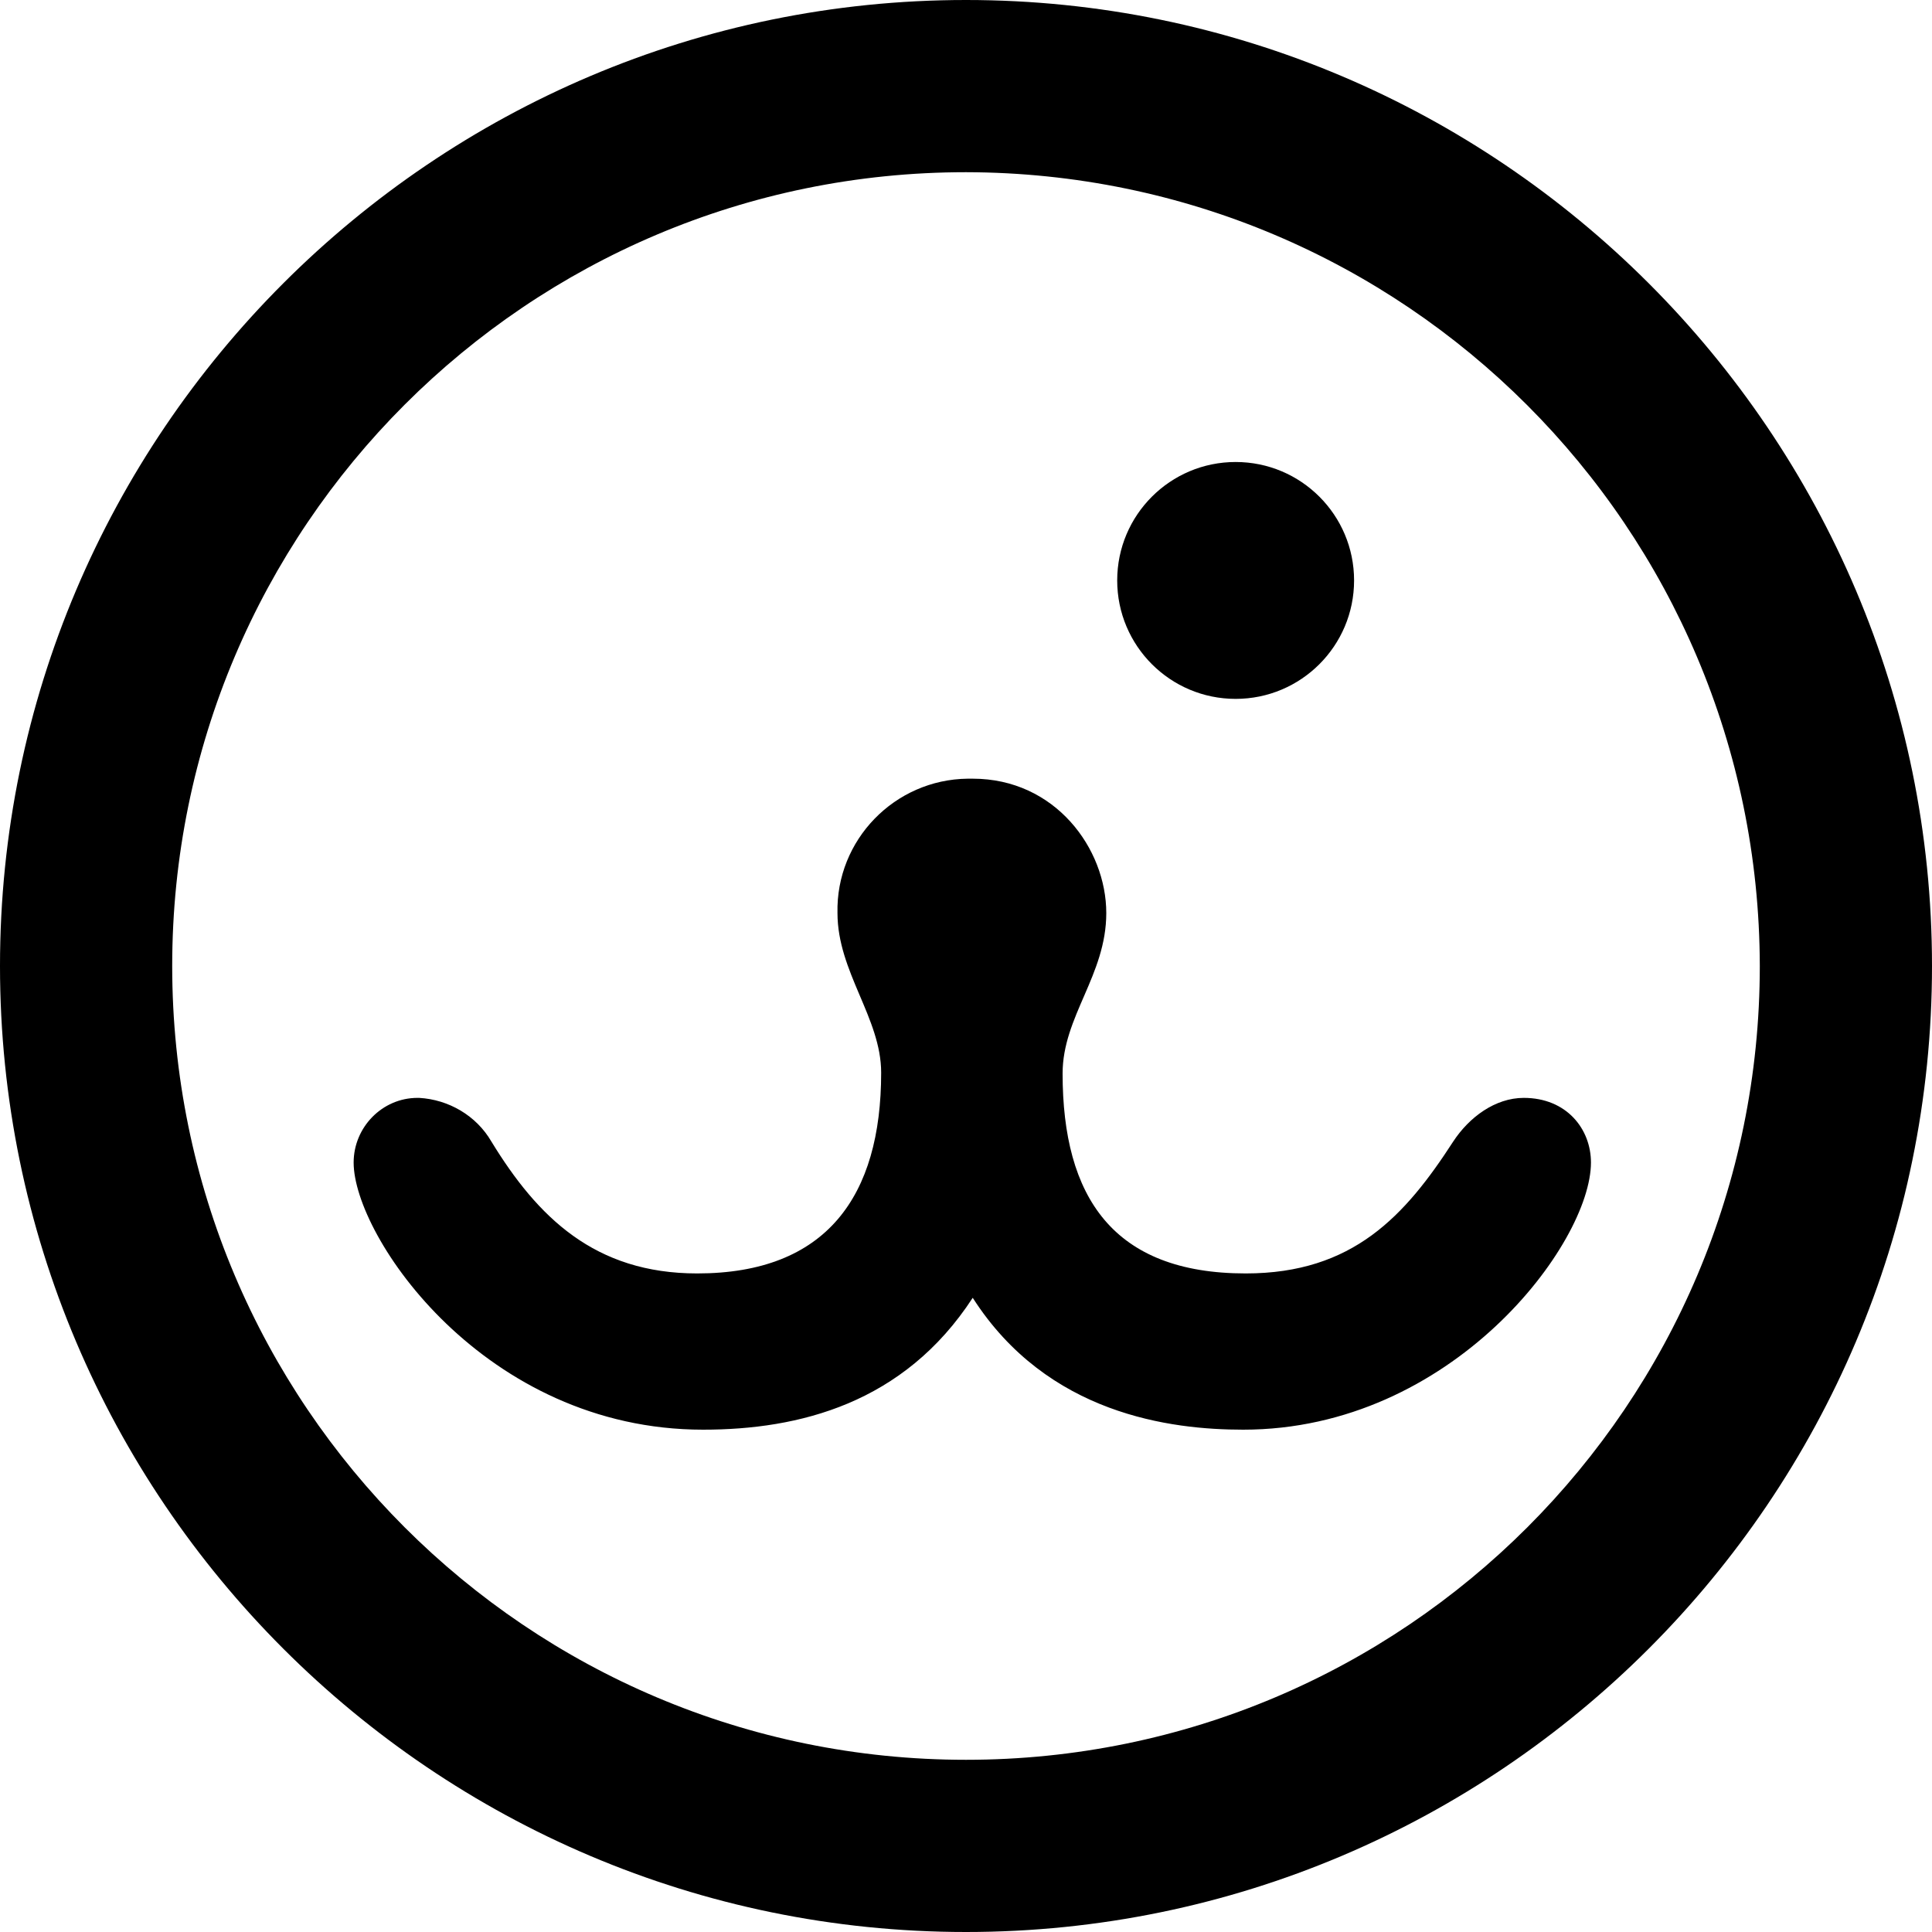
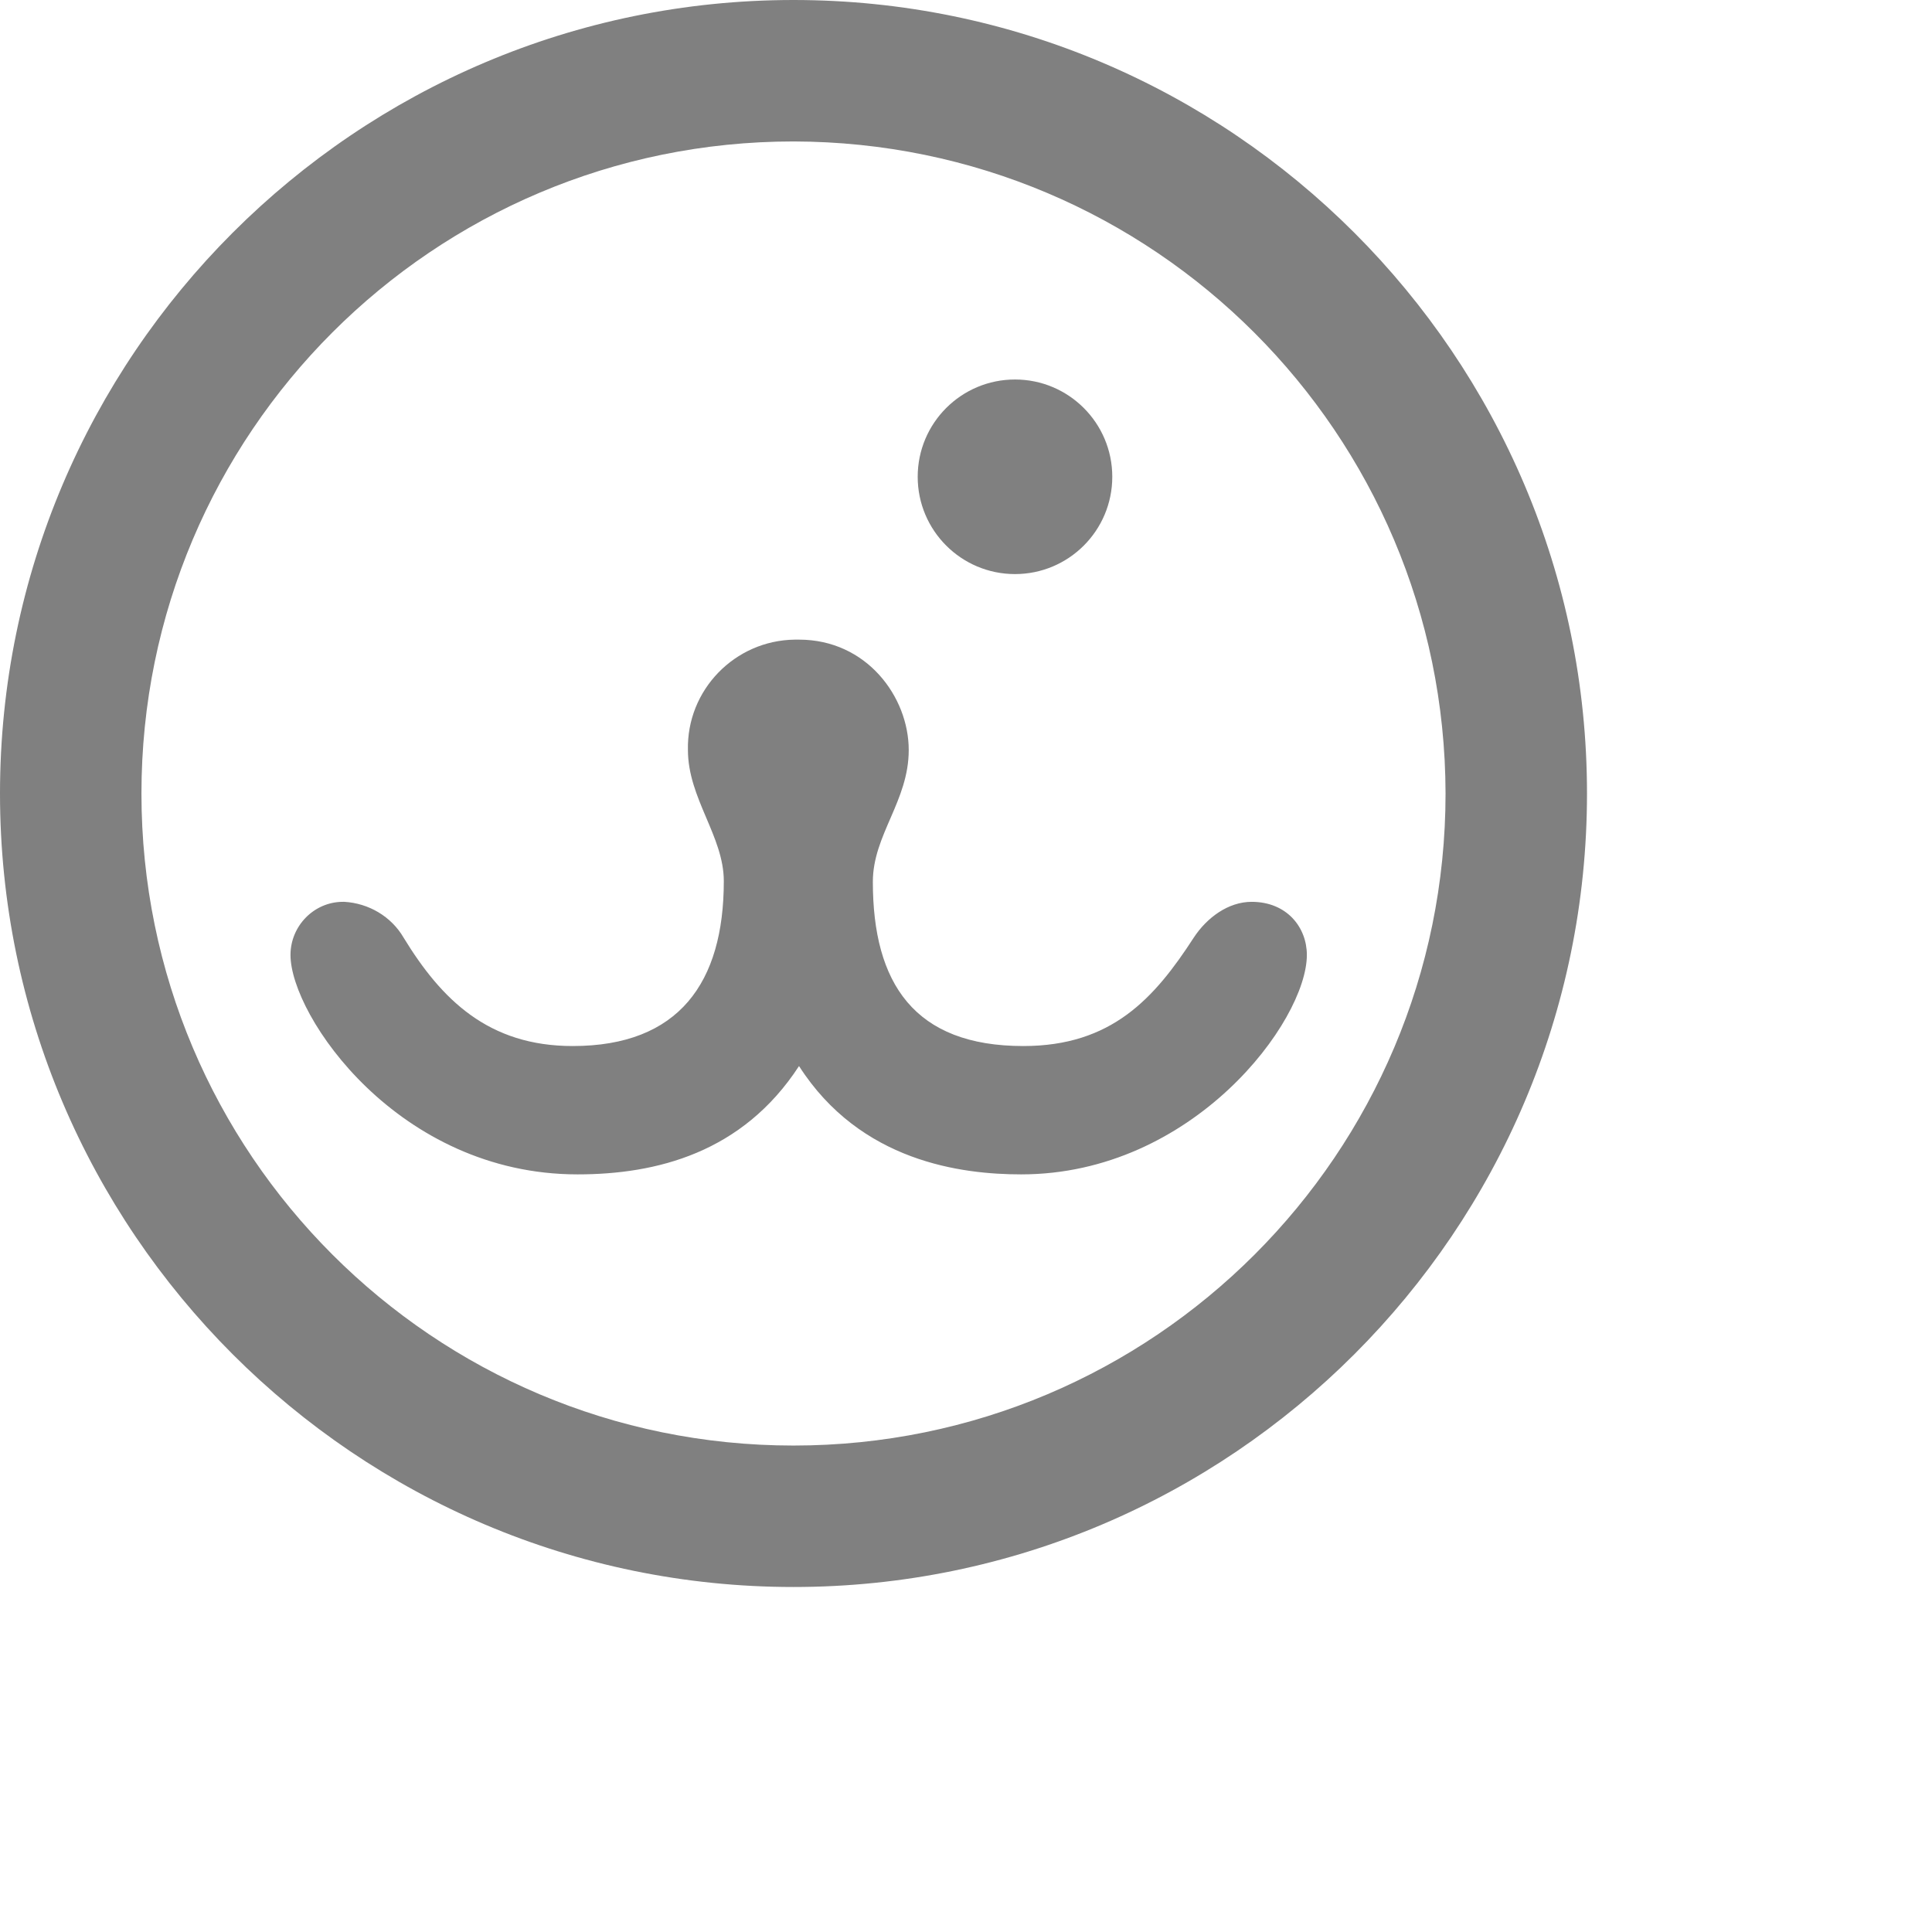
- <svg xmlns="http://www.w3.org/2000/svg" viewBox="0 0 230 230">
-   <path fill="%23fff" d="M115 0C51.6 0 0 51.6 0 115s51.6 115 115 115 115-51.6 115-115S178.4 0 115 0zm0 209.5c-52.2 0-94.5-42.3-94.5-94.5S62.8 20.5 115 20.5c52.2.1 94.4 42.3 94.5 94.5 0 52.2-42.3 94.5-94.5 94.5z" />
-   <circle fill="%23fff" cx="147.1" cy="69.1" r="14.1" />
-   <path fill="%23fff" d="M83 151.6c15.4 0 21.9-9.2 21.9-23.9 0-6.5-5.2-12-5.2-19-.2-8.7 6.8-15.9 15.5-16h.6c9.8 0 15.9 8.3 15.9 16 0 7.4-5.2 12.3-5.2 19.1 0 14.7 6 23.8 21.8 23.8 12.8 0 19-6.9 24.7-15.7 1.9-2.9 5-5.2 8.4-5.2 5.1 0 8 3.7 8 7.7 0 9.6-16.5 31.8-41.4 31.8-8.6 0-23.3-1.8-32.2-15.7-8.2 12.6-20.7 15.7-32.1 15.7-26 0-41.6-23-41.6-31.8 0-4.2 3.4-7.7 7.6-7.7h.2c3.5.2 6.8 2.1 8.6 5.2 5.5 9 12.3 15.7 24.5 15.7z" />
+ <svg xmlns="http://www.w3.org/2000/svg" viewBox="0 0 280 280">
+   <path fill="gray" d="M115 0C51.6 0 0 51.6 0 115s51.6 115 115 115 115-51.6 115-115S178.4 0 115 0zm0 209.5c-52.2 0-94.5-42.3-94.5-94.5S62.8 20.5 115 20.5c52.2.1 94.4 42.3 94.5 94.5 0 52.2-42.3 94.5-94.5 94.5z" />
+   <circle fill="gray" cx="147.1" cy="69.1" r="14.1" />
+   <path fill="gray" d="M83 151.6c15.4 0 21.9-9.2 21.9-23.9 0-6.5-5.2-12-5.2-19-.2-8.7 6.8-15.9 15.5-16h.6c9.8 0 15.9 8.3 15.9 16 0 7.4-5.2 12.3-5.2 19.1 0 14.7 6 23.8 21.8 23.8 12.8 0 19-6.9 24.7-15.7 1.9-2.9 5-5.2 8.4-5.2 5.1 0 8 3.7 8 7.7 0 9.6-16.5 31.8-41.4 31.8-8.6 0-23.3-1.8-32.2-15.7-8.2 12.6-20.7 15.7-32.1 15.7-26 0-41.6-23-41.6-31.8 0-4.2 3.4-7.7 7.6-7.7h.2c3.5.2 6.8 2.1 8.6 5.2 5.5 9 12.3 15.7 24.5 15.7z" />
</svg>
